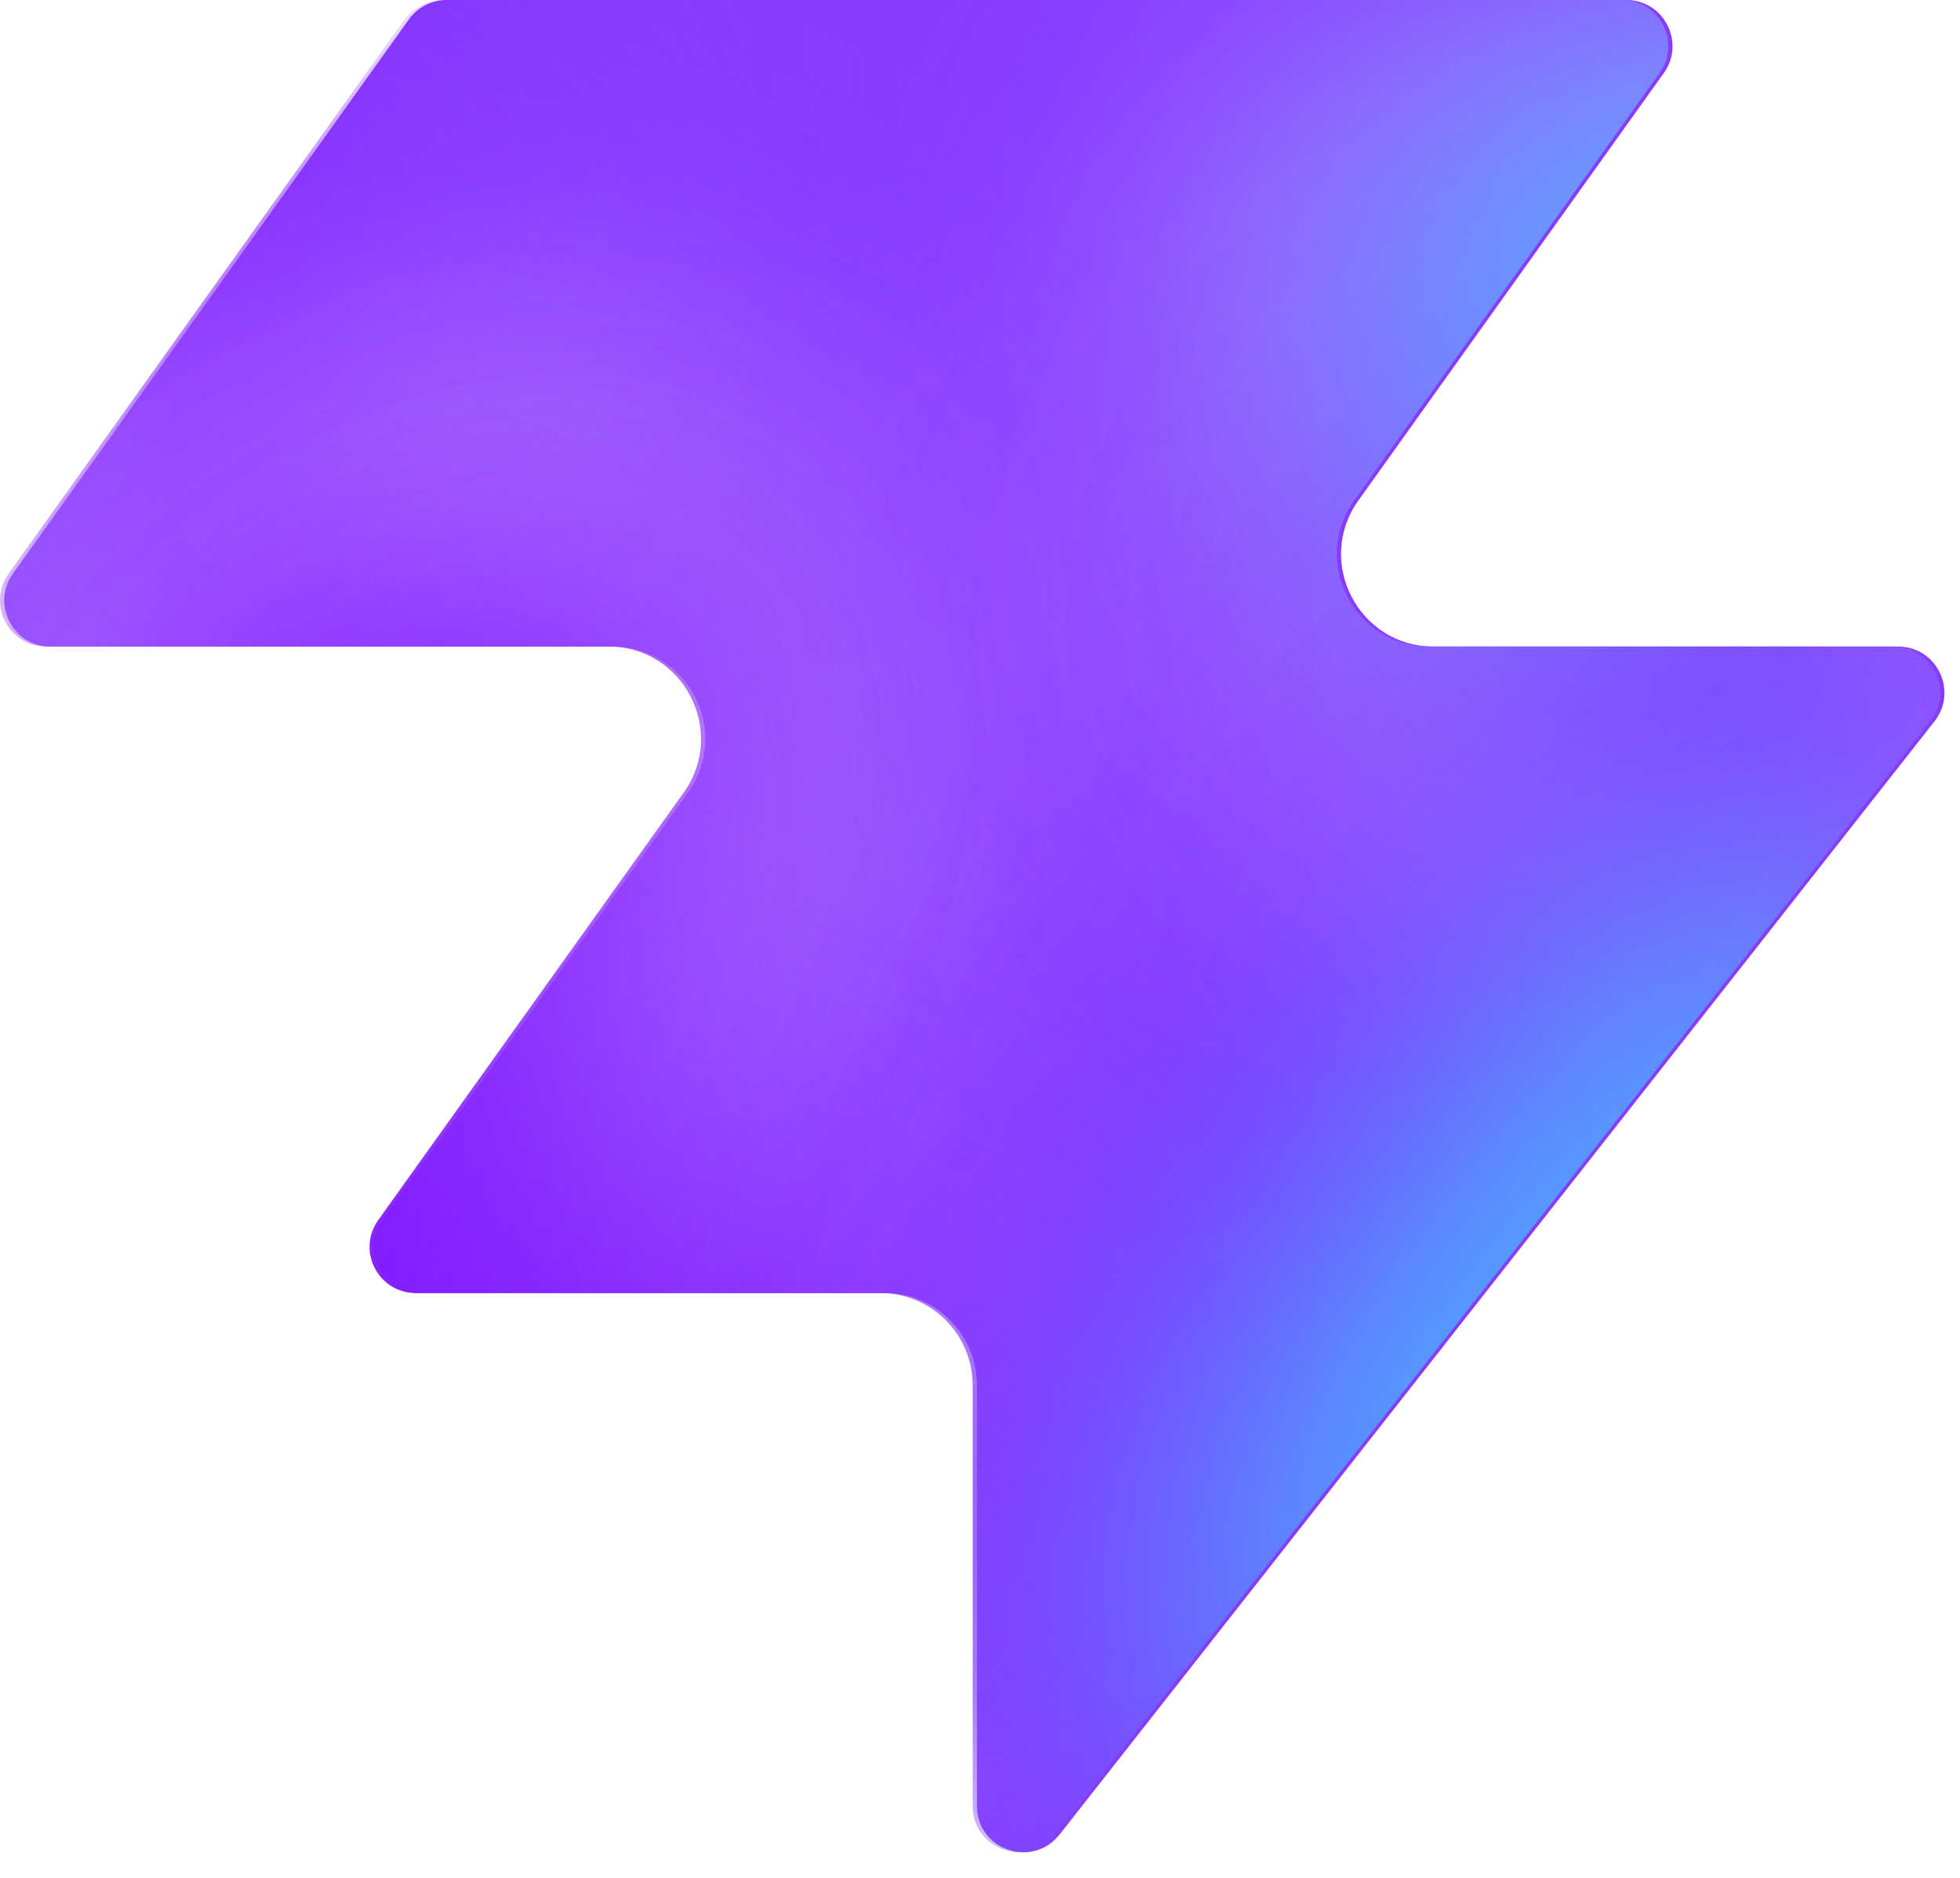
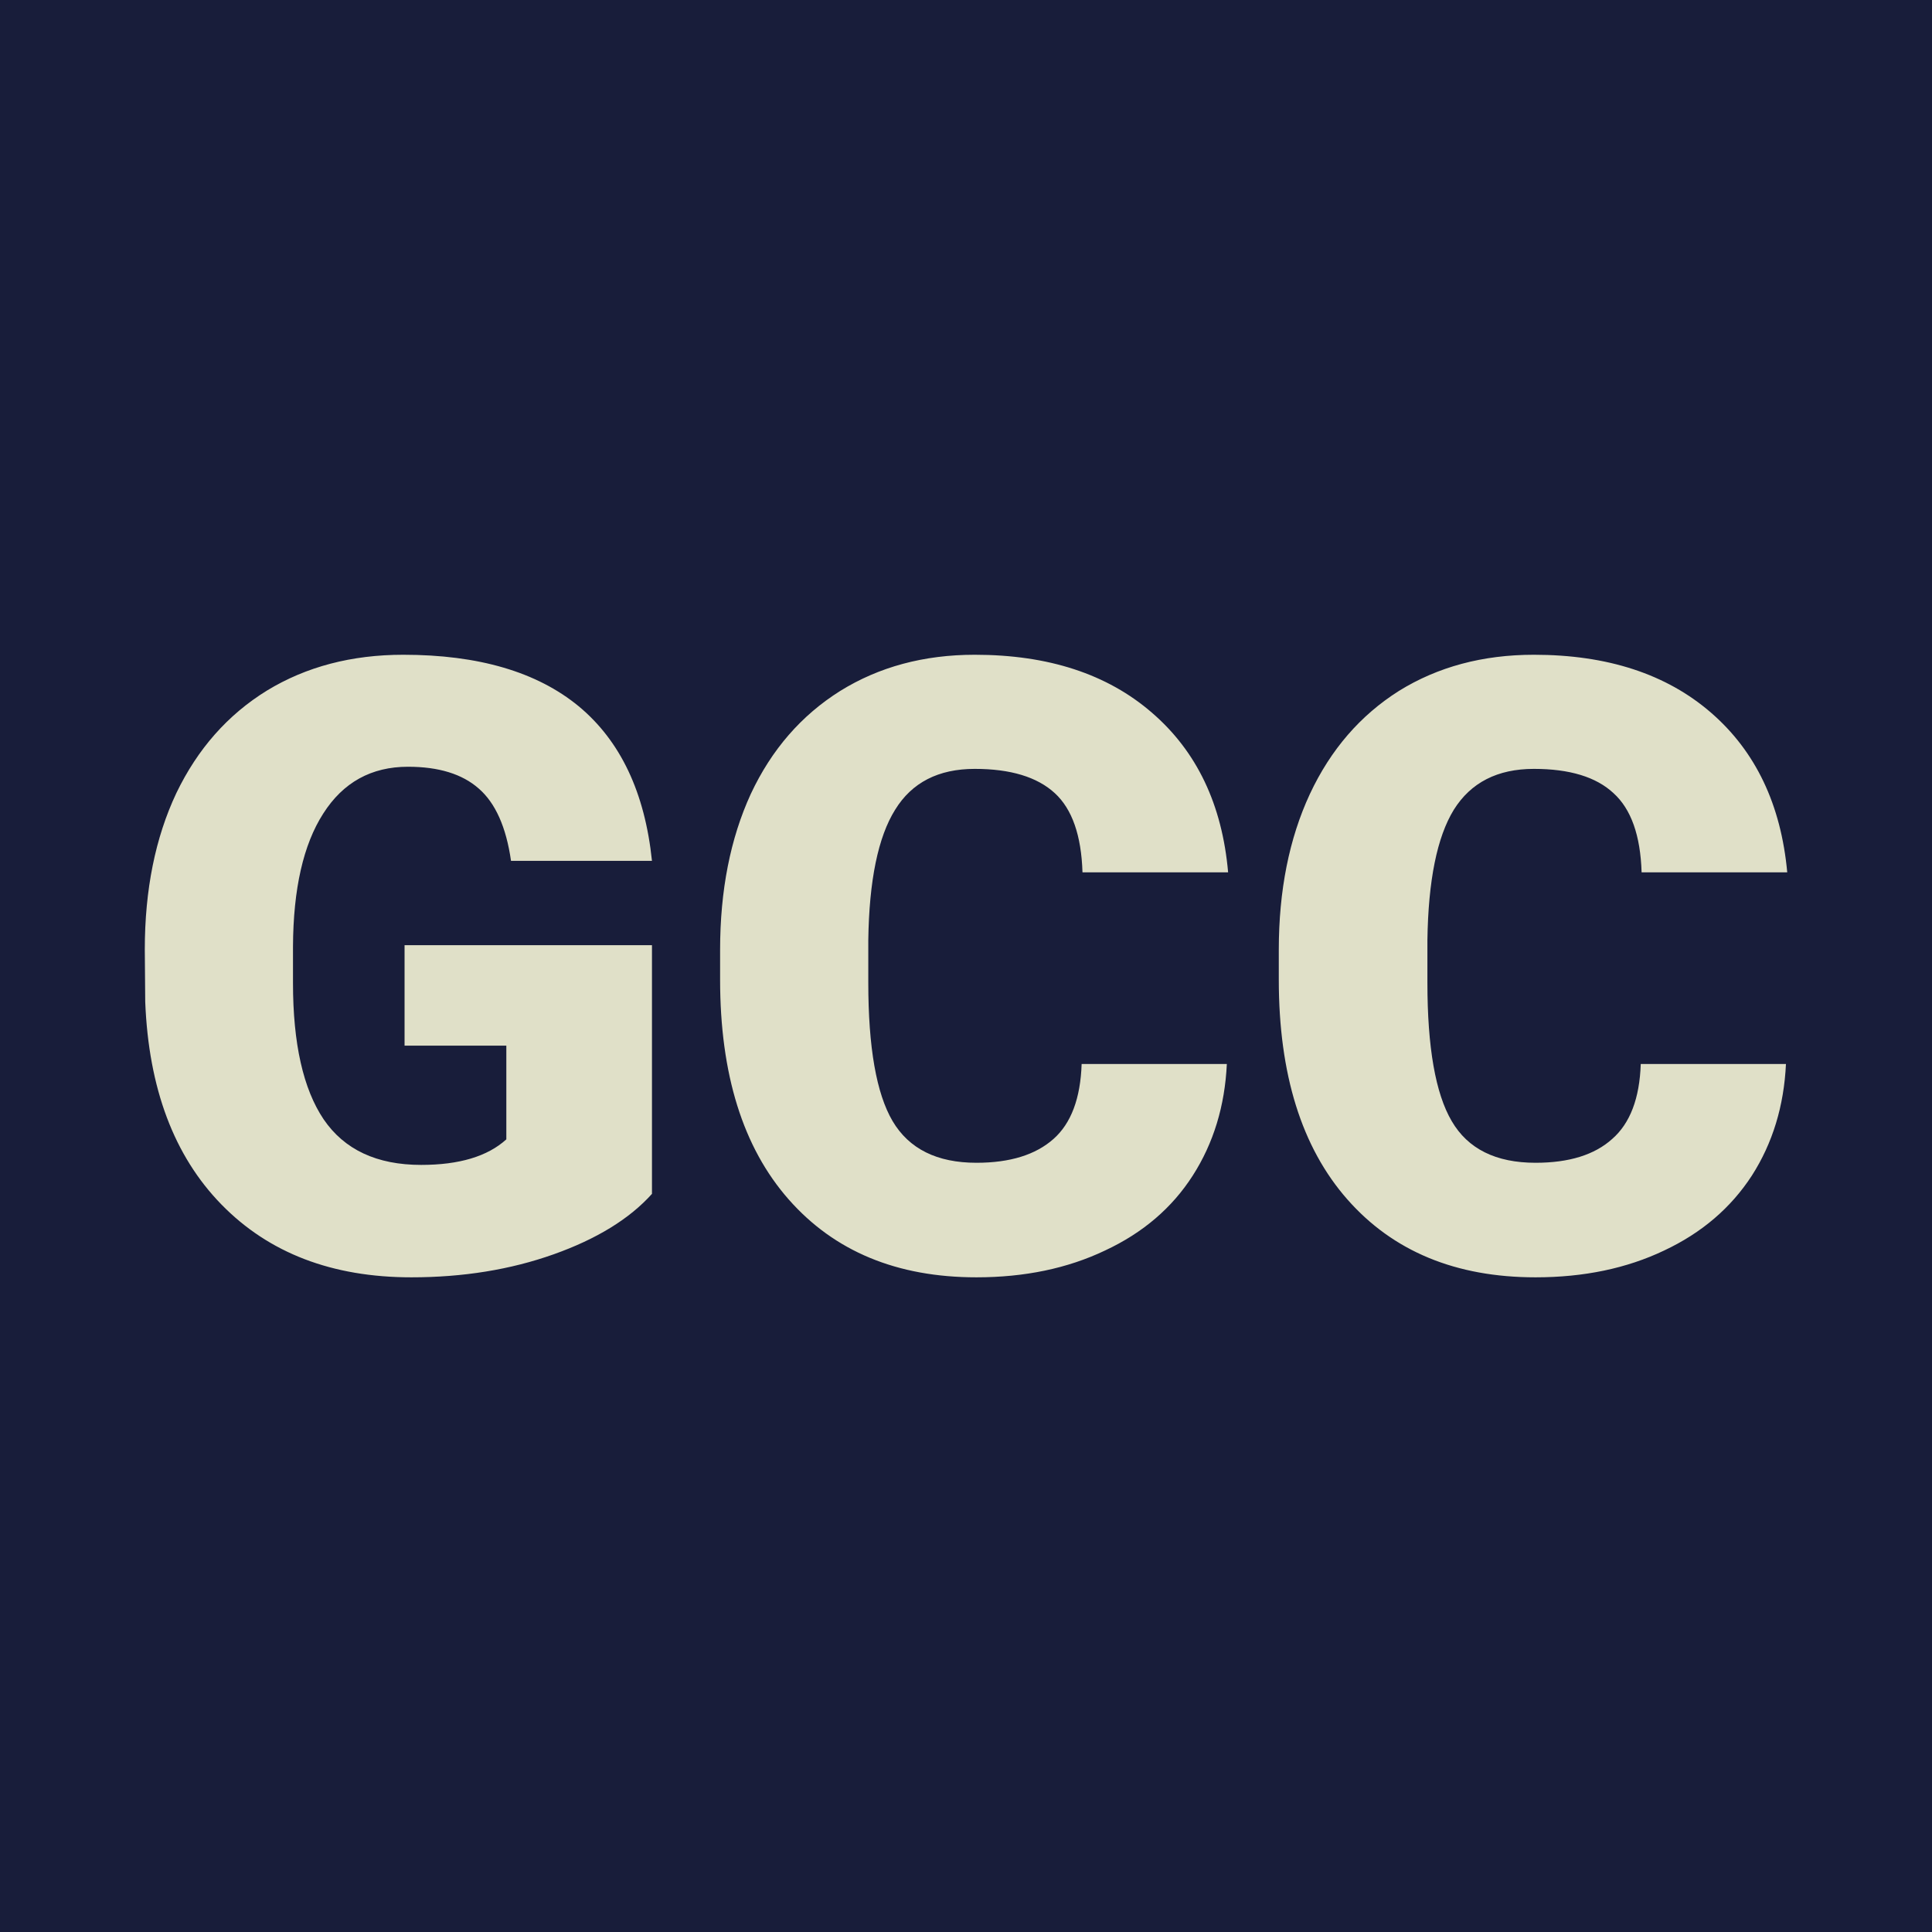
- <svg xmlns="http://www.w3.org/2000/svg" width="48" height="46" fill="none" viewBox="0 0 48 46">
-   <path fill="#863bff" d="M25.946 44.938c-.664.845-2.021.375-2.021-.698V33.937a2.26 2.26 0 0 0-2.262-2.262H10.287c-.92 0-1.456-1.04-.92-1.788l7.48-10.471c1.07-1.497 0-3.578-1.842-3.578H1.237c-.92 0-1.456-1.04-.92-1.788L10.013.474c.214-.297.556-.474.92-.474h28.894c.92 0 1.456 1.04.92 1.788l-7.48 10.471c-1.07 1.498 0 3.579 1.842 3.579h11.377c.943 0 1.473 1.088.89 1.83L25.947 44.94z" style="fill:#863bff;fill:color(display-p3 .525 .23 1);fill-opacity:1" />
-   <mask id="a" width="48" height="46" x="0" y="0" maskUnits="userSpaceOnUse" style="mask-type:alpha">
-     <path fill="#000" d="M25.842 44.938c-.664.844-2.021.375-2.021-.698V33.937a2.26 2.26 0 0 0-2.262-2.262H10.183c-.92 0-1.456-1.04-.92-1.788l7.48-10.471c1.07-1.498 0-3.579-1.842-3.579H1.133c-.92 0-1.456-1.04-.92-1.787L9.91.473c.214-.297.556-.474.92-.474h28.894c.92 0 1.456 1.04.92 1.788l-7.48 10.471c-1.07 1.498 0 3.578 1.842 3.578h11.377c.943 0 1.473 1.088.89 1.832L25.843 44.94z" style="fill:#000;fill-opacity:1" />
-   </mask>
-   <g mask="url(#a)">
-     <g filter="url(#b)">
-       <ellipse cx="5.508" cy="14.704" fill="#ede6ff" rx="5.508" ry="14.704" style="fill:#ede6ff;fill:color(display-p3 .927 .903 1);fill-opacity:1" transform="matrix(.00324 1 1 -.00324 -4.47 31.516)" />
-     </g>
-     <g filter="url(#c)">
-       <ellipse cx="10.399" cy="29.851" fill="#ede6ff" rx="10.399" ry="29.851" style="fill:#ede6ff;fill:color(display-p3 .927 .903 1);fill-opacity:1" transform="matrix(.00324 1 1 -.00324 -39.328 7.883)" />
-     </g>
-     <g filter="url(#d)">
-       <ellipse cx="5.508" cy="30.487" fill="#7e14ff" rx="5.508" ry="30.487" style="fill:#7e14ff;fill:color(display-p3 .492 .077 1);fill-opacity:1" transform="rotate(89.814 -25.913 -14.639)scale(1 -1)" />
-     </g>
-     <g filter="url(#e)">
-       <ellipse cx="5.508" cy="30.599" fill="#7e14ff" rx="5.508" ry="30.599" style="fill:#7e14ff;fill:color(display-p3 .492 .077 1);fill-opacity:1" transform="rotate(89.814 -32.644 -3.334)scale(1 -1)" />
-     </g>
-     <g filter="url(#f)">
-       <ellipse cx="5.508" cy="30.599" fill="#7e14ff" rx="5.508" ry="30.599" style="fill:#7e14ff;fill:color(display-p3 .492 .077 1);fill-opacity:1" transform="matrix(.00324 1 1 -.00324 -34.34 30.47)" />
-     </g>
-     <g filter="url(#g)">
-       <ellipse cx="14.072" cy="22.078" fill="#ede6ff" rx="14.072" ry="22.078" style="fill:#ede6ff;fill:color(display-p3 .927 .903 1);fill-opacity:1" transform="rotate(93.35 24.506 48.493)scale(-1 1)" />
-     </g>
-     <g filter="url(#h)">
-       <ellipse cx="3.47" cy="21.501" fill="#7e14ff" rx="3.47" ry="21.501" style="fill:#7e14ff;fill:color(display-p3 .492 .077 1);fill-opacity:1" transform="rotate(89.009 28.708 47.59)scale(-1 1)" />
-     </g>
-     <g filter="url(#i)">
-       <ellipse cx="3.47" cy="21.501" fill="#7e14ff" rx="3.47" ry="21.501" style="fill:#7e14ff;fill:color(display-p3 .492 .077 1);fill-opacity:1" transform="rotate(89.009 28.708 47.59)scale(-1 1)" />
-     </g>
-     <g filter="url(#j)">
-       <ellipse cx=".387" cy="8.972" fill="#7e14ff" rx="4.407" ry="29.108" style="fill:#7e14ff;fill:color(display-p3 .492 .077 1);fill-opacity:1" transform="rotate(39.51 .387 8.972)" />
-     </g>
-     <g filter="url(#k)">
-       <ellipse cx="47.523" cy="-6.092" fill="#7e14ff" rx="4.407" ry="29.108" style="fill:#7e14ff;fill:color(display-p3 .492 .077 1);fill-opacity:1" transform="rotate(37.892 47.523 -6.092)" />
-     </g>
-     <g filter="url(#l)">
-       <ellipse cx="41.412" cy="6.333" fill="#47bfff" rx="5.971" ry="9.665" style="fill:#47bfff;fill:color(display-p3 .28 .748 1);fill-opacity:1" transform="rotate(37.892 41.412 6.333)" />
-     </g>
-     <g filter="url(#m)">
-       <ellipse cx="-1.879" cy="38.332" fill="#7e14ff" rx="4.407" ry="29.108" style="fill:#7e14ff;fill:color(display-p3 .492 .077 1);fill-opacity:1" transform="rotate(37.892 -1.88 38.332)" />
-     </g>
-     <g filter="url(#n)">
-       <ellipse cx="-1.879" cy="38.332" fill="#7e14ff" rx="4.407" ry="29.108" style="fill:#7e14ff;fill:color(display-p3 .492 .077 1);fill-opacity:1" transform="rotate(37.892 -1.88 38.332)" />
-     </g>
-     <g filter="url(#o)">
-       <ellipse cx="35.651" cy="29.907" fill="#7e14ff" rx="4.407" ry="29.108" style="fill:#7e14ff;fill:color(display-p3 .492 .077 1);fill-opacity:1" transform="rotate(37.892 35.651 29.907)" />
-     </g>
-     <g filter="url(#p)">
-       <ellipse cx="38.418" cy="32.4" fill="#47bfff" rx="5.971" ry="15.297" style="fill:#47bfff;fill:color(display-p3 .28 .748 1);fill-opacity:1" transform="rotate(37.892 38.418 32.4)" />
+ <svg xmlns="http://www.w3.org/2000/svg" version="1.1" viewBox="0 0 200 200" width="200" height="200">
+   <rect width="200" height="200" fill="url('#gradient')" />
+   <defs>
+     <linearGradient id="gradient" gradientTransform="rotate(61 0.5 0.5)">
+       <stop offset="0%" stop-color="#181d3a" />
+       <stop offset="100%" stop-color="#181d3a" />
+     </linearGradient>
+   </defs>
+   <g>
+     <g fill="#e0e0c8" transform="matrix(4.408205,0,0,4.408205,11.4632,131.3466)" stroke="#0e5278" stroke-width="0">
+       <path d="M12.71-7.60L12.71-1.76Q11.92-0.88 10.40-0.34Q8.88 0.20 7.06 0.20L7.06 0.20Q4.27 0.20 2.60-1.51Q0.93-3.22 0.81-6.27L0.81-6.27L0.80-7.50Q0.80-9.60 1.54-11.17Q2.29-12.73 3.67-13.58Q5.05-14.42 6.87-14.42L6.87-14.42Q9.52-14.42 10.99-13.21Q12.46-11.99 12.71-9.58L12.71-9.58L9.40-9.58Q9.23-10.77 8.64-11.28Q8.06-11.79 6.98-11.79L6.98-11.79Q5.69-11.79 4.99-10.69Q4.29-9.60 4.28-7.57L4.28-7.57L4.28-6.71Q4.28-4.58 5.00-3.51Q5.73-2.44 7.29-2.44L7.29-2.44Q8.63-2.44 9.29-3.04L9.29-3.04L9.29-5.24L6.90-5.24L6.90-7.60L12.71-7.60ZM22.80-4.81L26.21-4.81Q26.14-3.33 25.41-2.19Q24.68-1.05 23.35-0.43Q22.03 0.20 20.33 0.20L20.33 0.20Q17.53 0.20 15.92-1.63Q14.31-3.46 14.31-6.79L14.31-6.79L14.31-7.49Q14.31-9.58 15.03-11.15Q15.76-12.71 17.13-13.57Q18.50-14.42 20.29-14.42L20.29-14.42Q22.88-14.42 24.45-13.06Q26.03-11.70 26.24-9.31L26.24-9.31L22.82-9.31Q22.78-10.61 22.17-11.17Q21.55-11.74 20.29-11.74L20.29-11.74Q19.01-11.74 18.42-10.78Q17.82-9.82 17.79-7.72L17.79-7.72L17.79-6.72Q17.79-4.44 18.36-3.47Q18.94-2.49 20.33-2.49L20.33-2.49Q21.51-2.49 22.14-3.05Q22.76-3.60 22.80-4.81L22.80-4.81ZM35.93-4.81L39.34-4.81Q39.27-3.33 38.54-2.19Q37.80-1.05 36.48-0.43Q35.16 0.20 33.46 0.20L33.46 0.20Q30.65 0.20 29.04-1.63Q27.43-3.46 27.43-6.79L27.43-6.79L27.43-7.49Q27.43-9.58 28.16-11.15Q28.89-12.71 30.25-13.57Q31.62-14.42 33.42-14.42L33.42-14.42Q36.01-14.42 37.58-13.06Q39.15-11.70 39.37-9.31L39.37-9.31L35.95-9.31Q35.91-10.61 35.29-11.17Q34.68-11.74 33.42-11.74L33.42-11.74Q32.14-11.74 31.54-10.78Q30.95-9.82 30.92-7.72L30.92-7.72L30.92-6.72Q30.92-4.44 31.49-3.47Q32.06-2.49 33.46-2.49L33.46-2.49Q34.64-2.49 35.26-3.05Q35.89-3.60 35.93-4.81L35.93-4.81Z" />
    </g>
  </g>
-   <defs>
-     <filter id="b" width="60.045" height="41.654" x="-19.77" y="16.149" color-interpolation-filters="sRGB" filterUnits="userSpaceOnUse">
-       <feFlood flood-opacity="0" result="BackgroundImageFix" />
-       <feBlend in="SourceGraphic" in2="BackgroundImageFix" result="shape" />
-       <feGaussianBlur result="effect1_foregroundBlur_2002_17158" stdDeviation="7.659" />
-     </filter>
-     <filter id="c" width="90.34" height="51.437" x="-54.613" y="-7.533" color-interpolation-filters="sRGB" filterUnits="userSpaceOnUse">
-       <feFlood flood-opacity="0" result="BackgroundImageFix" />
-       <feBlend in="SourceGraphic" in2="BackgroundImageFix" result="shape" />
-       <feGaussianBlur result="effect1_foregroundBlur_2002_17158" stdDeviation="7.659" />
-     </filter>
-     <filter id="d" width="79.355" height="29.4" x="-49.64" y="2.03" color-interpolation-filters="sRGB" filterUnits="userSpaceOnUse">
-       <feFlood flood-opacity="0" result="BackgroundImageFix" />
-       <feBlend in="SourceGraphic" in2="BackgroundImageFix" result="shape" />
-       <feGaussianBlur result="effect1_foregroundBlur_2002_17158" stdDeviation="4.596" />
-     </filter>
-     <filter id="e" width="79.579" height="29.4" x="-45.045" y="20.029" color-interpolation-filters="sRGB" filterUnits="userSpaceOnUse">
-       <feFlood flood-opacity="0" result="BackgroundImageFix" />
-       <feBlend in="SourceGraphic" in2="BackgroundImageFix" result="shape" />
-       <feGaussianBlur result="effect1_foregroundBlur_2002_17158" stdDeviation="4.596" />
-     </filter>
-     <filter id="f" width="79.579" height="29.4" x="-43.513" y="21.178" color-interpolation-filters="sRGB" filterUnits="userSpaceOnUse">
-       <feFlood flood-opacity="0" result="BackgroundImageFix" />
-       <feBlend in="SourceGraphic" in2="BackgroundImageFix" result="shape" />
-       <feGaussianBlur result="effect1_foregroundBlur_2002_17158" stdDeviation="4.596" />
-     </filter>
-     <filter id="g" width="74.749" height="58.852" x="15.756" y="-17.901" color-interpolation-filters="sRGB" filterUnits="userSpaceOnUse">
-       <feFlood flood-opacity="0" result="BackgroundImageFix" />
-       <feBlend in="SourceGraphic" in2="BackgroundImageFix" result="shape" />
-       <feGaussianBlur result="effect1_foregroundBlur_2002_17158" stdDeviation="7.659" />
-     </filter>
-     <filter id="h" width="61.377" height="25.362" x="23.548" y="2.284" color-interpolation-filters="sRGB" filterUnits="userSpaceOnUse">
-       <feFlood flood-opacity="0" result="BackgroundImageFix" />
-       <feBlend in="SourceGraphic" in2="BackgroundImageFix" result="shape" />
-       <feGaussianBlur result="effect1_foregroundBlur_2002_17158" stdDeviation="4.596" />
-     </filter>
-     <filter id="i" width="61.377" height="25.362" x="23.548" y="2.284" color-interpolation-filters="sRGB" filterUnits="userSpaceOnUse">
-       <feFlood flood-opacity="0" result="BackgroundImageFix" />
-       <feBlend in="SourceGraphic" in2="BackgroundImageFix" result="shape" />
-       <feGaussianBlur result="effect1_foregroundBlur_2002_17158" stdDeviation="4.596" />
-     </filter>
-     <filter id="j" width="56.045" height="63.649" x="-27.636" y="-22.853" color-interpolation-filters="sRGB" filterUnits="userSpaceOnUse">
-       <feFlood flood-opacity="0" result="BackgroundImageFix" />
-       <feBlend in="SourceGraphic" in2="BackgroundImageFix" result="shape" />
-       <feGaussianBlur result="effect1_foregroundBlur_2002_17158" stdDeviation="4.596" />
-     </filter>
-     <filter id="k" width="54.814" height="64.646" x="20.116" y="-38.415" color-interpolation-filters="sRGB" filterUnits="userSpaceOnUse">
-       <feFlood flood-opacity="0" result="BackgroundImageFix" />
-       <feBlend in="SourceGraphic" in2="BackgroundImageFix" result="shape" />
-       <feGaussianBlur result="effect1_foregroundBlur_2002_17158" stdDeviation="4.596" />
-     </filter>
-     <filter id="l" width="33.541" height="35.313" x="24.641" y="-11.323" color-interpolation-filters="sRGB" filterUnits="userSpaceOnUse">
-       <feFlood flood-opacity="0" result="BackgroundImageFix" />
-       <feBlend in="SourceGraphic" in2="BackgroundImageFix" result="shape" />
-       <feGaussianBlur result="effect1_foregroundBlur_2002_17158" stdDeviation="4.596" />
-     </filter>
-     <filter id="m" width="54.814" height="64.646" x="-29.286" y="6.009" color-interpolation-filters="sRGB" filterUnits="userSpaceOnUse">
-       <feFlood flood-opacity="0" result="BackgroundImageFix" />
-       <feBlend in="SourceGraphic" in2="BackgroundImageFix" result="shape" />
-       <feGaussianBlur result="effect1_foregroundBlur_2002_17158" stdDeviation="4.596" />
-     </filter>
-     <filter id="n" width="54.814" height="64.646" x="-29.286" y="6.009" color-interpolation-filters="sRGB" filterUnits="userSpaceOnUse">
-       <feFlood flood-opacity="0" result="BackgroundImageFix" />
-       <feBlend in="SourceGraphic" in2="BackgroundImageFix" result="shape" />
-       <feGaussianBlur result="effect1_foregroundBlur_2002_17158" stdDeviation="4.596" />
-     </filter>
-     <filter id="o" width="54.814" height="64.646" x="8.244" y="-2.416" color-interpolation-filters="sRGB" filterUnits="userSpaceOnUse">
-       <feFlood flood-opacity="0" result="BackgroundImageFix" />
-       <feBlend in="SourceGraphic" in2="BackgroundImageFix" result="shape" />
-       <feGaussianBlur result="effect1_foregroundBlur_2002_17158" stdDeviation="4.596" />
-     </filter>
-     <filter id="p" width="39.409" height="43.623" x="18.713" y="10.588" color-interpolation-filters="sRGB" filterUnits="userSpaceOnUse">
-       <feFlood flood-opacity="0" result="BackgroundImageFix" />
-       <feBlend in="SourceGraphic" in2="BackgroundImageFix" result="shape" />
-       <feGaussianBlur result="effect1_foregroundBlur_2002_17158" stdDeviation="4.596" />
-     </filter>
-   </defs>
</svg>
